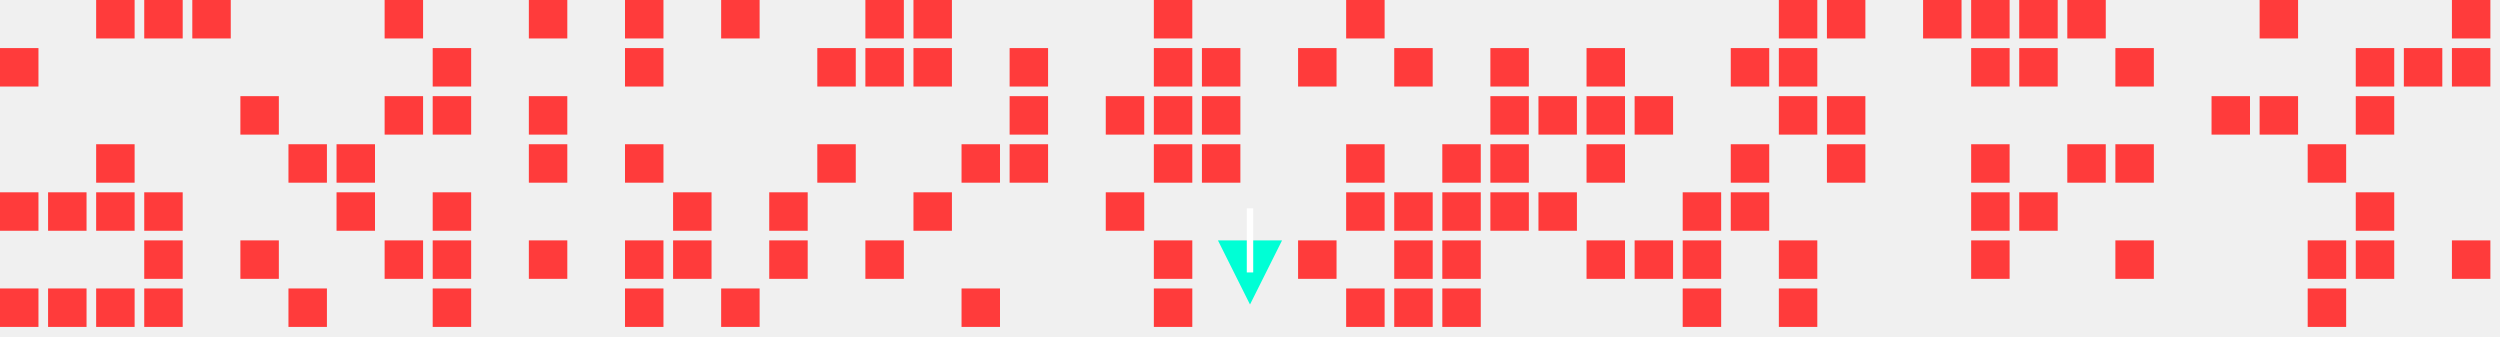
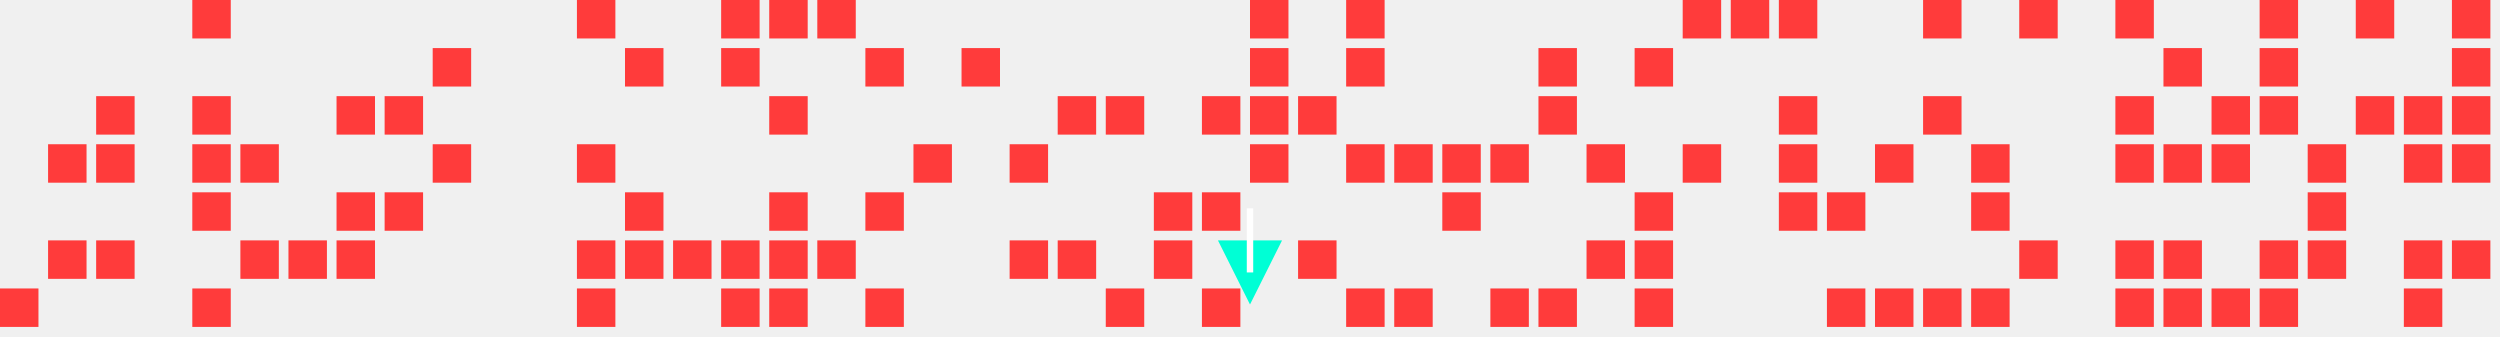
<svg xmlns="http://www.w3.org/2000/svg" width="780" height="105">
  <style>
.enemy { fill: #ff3b3b; }
.player { fill: #00ffd5; }
.bullet { fill: #fff; }
</style>
-   <rect class="enemy" x="0" y="15" width="12" height="12" />
-   <rect class="enemy" x="0" y="60" width="12" height="12" />
  <rect class="enemy" x="0" y="90" width="12" height="12" />
-   <rect class="enemy" x="15" y="60" width="12" height="12" />
-   <rect class="enemy" x="15" y="90" width="12" height="12" />
-   <rect class="enemy" x="30" y="0" width="12" height="12" />
+   <rect class="enemy" x="15" y="45" width="12" height="12" />
+   <rect class="enemy" x="15" y="75" width="12" height="12" />
+   <rect class="enemy" x="30" y="30" width="12" height="12" />
  <rect class="enemy" x="30" y="45" width="12" height="12" />
-   <rect class="enemy" x="30" y="60" width="12" height="12" />
-   <rect class="enemy" x="30" y="90" width="12" height="12" />
-   <rect class="enemy" x="45" y="0" width="12" height="12" />
-   <rect class="enemy" x="45" y="60" width="12" height="12" />
-   <rect class="enemy" x="45" y="75" width="12" height="12" />
-   <rect class="enemy" x="45" y="90" width="12" height="12" />
+   <rect class="enemy" x="30" y="75" width="12" height="12" />
  <rect class="enemy" x="60" y="0" width="12" height="12" />
-   <rect class="enemy" x="75" y="30" width="12" height="12" />
+   <rect class="enemy" x="60" y="30" width="12" height="12" />
+   <rect class="enemy" x="60" y="45" width="12" height="12" />
+   <rect class="enemy" x="60" y="60" width="12" height="12" />
+   <rect class="enemy" x="60" y="90" width="12" height="12" />
+   <rect class="enemy" x="75" y="45" width="12" height="12" />
  <rect class="enemy" x="75" y="75" width="12" height="12" />
-   <rect class="enemy" x="90" y="45" width="12" height="12" />
-   <rect class="enemy" x="90" y="90" width="12" height="12" />
-   <rect class="enemy" x="105" y="45" width="12" height="12" />
+   <rect class="enemy" x="90" y="75" width="12" height="12" />
+   <rect class="enemy" x="105" y="30" width="12" height="12" />
  <rect class="enemy" x="105" y="60" width="12" height="12" />
-   <rect class="enemy" x="120" y="0" width="12" height="12" />
+   <rect class="enemy" x="105" y="75" width="12" height="12" />
  <rect class="enemy" x="120" y="30" width="12" height="12" />
-   <rect class="enemy" x="120" y="75" width="12" height="12" />
+   <rect class="enemy" x="120" y="60" width="12" height="12" />
  <rect class="enemy" x="135" y="15" width="12" height="12" />
-   <rect class="enemy" x="135" y="30" width="12" height="12" />
-   <rect class="enemy" x="135" y="60" width="12" height="12" />
-   <rect class="enemy" x="135" y="75" width="12" height="12" />
-   <rect class="enemy" x="135" y="90" width="12" height="12" />
-   <rect class="enemy" x="165" y="0" width="12" height="12" />
-   <rect class="enemy" x="165" y="30" width="12" height="12" />
-   <rect class="enemy" x="165" y="45" width="12" height="12" />
-   <rect class="enemy" x="165" y="75" width="12" height="12" />
-   <rect class="enemy" x="195" y="0" width="12" height="12" />
+   <rect class="enemy" x="135" y="45" width="12" height="12" />
+   <rect class="enemy" x="180" y="0" width="12" height="12" />
+   <rect class="enemy" x="180" y="45" width="12" height="12" />
+   <rect class="enemy" x="180" y="75" width="12" height="12" />
+   <rect class="enemy" x="180" y="90" width="12" height="12" />
  <rect class="enemy" x="195" y="15" width="12" height="12" />
-   <rect class="enemy" x="195" y="45" width="12" height="12" />
+   <rect class="enemy" x="195" y="60" width="12" height="12" />
  <rect class="enemy" x="195" y="75" width="12" height="12" />
-   <rect class="enemy" x="195" y="90" width="12" height="12" />
-   <rect class="enemy" x="210" y="60" width="12" height="12" />
  <rect class="enemy" x="210" y="75" width="12" height="12" />
  <rect class="enemy" x="225" y="0" width="12" height="12" />
+   <rect class="enemy" x="225" y="15" width="12" height="12" />
+   <rect class="enemy" x="225" y="75" width="12" height="12" />
  <rect class="enemy" x="225" y="90" width="12" height="12" />
+   <rect class="enemy" x="240" y="0" width="12" height="12" />
+   <rect class="enemy" x="240" y="30" width="12" height="12" />
  <rect class="enemy" x="240" y="60" width="12" height="12" />
  <rect class="enemy" x="240" y="75" width="12" height="12" />
-   <rect class="enemy" x="255" y="15" width="12" height="12" />
-   <rect class="enemy" x="255" y="45" width="12" height="12" />
-   <rect class="enemy" x="270" y="0" width="12" height="12" />
+   <rect class="enemy" x="240" y="90" width="12" height="12" />
+   <rect class="enemy" x="255" y="0" width="12" height="12" />
+   <rect class="enemy" x="255" y="75" width="12" height="12" />
  <rect class="enemy" x="270" y="15" width="12" height="12" />
-   <rect class="enemy" x="270" y="75" width="12" height="12" />
-   <rect class="enemy" x="285" y="0" width="12" height="12" />
-   <rect class="enemy" x="285" y="15" width="12" height="12" />
-   <rect class="enemy" x="285" y="60" width="12" height="12" />
-   <rect class="enemy" x="300" y="45" width="12" height="12" />
-   <rect class="enemy" x="300" y="90" width="12" height="12" />
-   <rect class="enemy" x="315" y="15" width="12" height="12" />
-   <rect class="enemy" x="315" y="30" width="12" height="12" />
+   <rect class="enemy" x="270" y="60" width="12" height="12" />
+   <rect class="enemy" x="270" y="90" width="12" height="12" />
+   <rect class="enemy" x="285" y="45" width="12" height="12" />
+   <rect class="enemy" x="300" y="15" width="12" height="12" />
  <rect class="enemy" x="315" y="45" width="12" height="12" />
+   <rect class="enemy" x="315" y="75" width="12" height="12" />
+   <rect class="enemy" x="330" y="30" width="12" height="12" />
+   <rect class="enemy" x="330" y="75" width="12" height="12" />
  <rect class="enemy" x="345" y="30" width="12" height="12" />
-   <rect class="enemy" x="345" y="60" width="12" height="12" />
-   <rect class="enemy" x="360" y="0" width="12" height="12" />
-   <rect class="enemy" x="360" y="15" width="12" height="12" />
-   <rect class="enemy" x="360" y="30" width="12" height="12" />
-   <rect class="enemy" x="360" y="45" width="12" height="12" />
+   <rect class="enemy" x="345" y="90" width="12" height="12" />
+   <rect class="enemy" x="360" y="60" width="12" height="12" />
  <rect class="enemy" x="360" y="75" width="12" height="12" />
-   <rect class="enemy" x="360" y="90" width="12" height="12" />
-   <rect class="enemy" x="375" y="15" width="12" height="12" />
  <rect class="enemy" x="375" y="30" width="12" height="12" />
-   <rect class="enemy" x="375" y="45" width="12" height="12" />
-   <rect class="enemy" x="405" y="15" width="12" height="12" />
+   <rect class="enemy" x="375" y="60" width="12" height="12" />
+   <rect class="enemy" x="375" y="90" width="12" height="12" />
+   <rect class="enemy" x="390" y="0" width="12" height="12" />
+   <rect class="enemy" x="390" y="15" width="12" height="12" />
+   <rect class="enemy" x="390" y="30" width="12" height="12" />
+   <rect class="enemy" x="390" y="45" width="12" height="12" />
+   <rect class="enemy" x="405" y="30" width="12" height="12" />
  <rect class="enemy" x="405" y="75" width="12" height="12" />
  <rect class="enemy" x="420" y="0" width="12" height="12" />
+   <rect class="enemy" x="420" y="15" width="12" height="12" />
  <rect class="enemy" x="420" y="45" width="12" height="12" />
-   <rect class="enemy" x="420" y="60" width="12" height="12" />
  <rect class="enemy" x="420" y="90" width="12" height="12" />
-   <rect class="enemy" x="435" y="15" width="12" height="12" />
-   <rect class="enemy" x="435" y="60" width="12" height="12" />
-   <rect class="enemy" x="435" y="75" width="12" height="12" />
+   <rect class="enemy" x="435" y="45" width="12" height="12" />
  <rect class="enemy" x="435" y="90" width="12" height="12" />
  <rect class="enemy" x="450" y="45" width="12" height="12" />
  <rect class="enemy" x="450" y="60" width="12" height="12" />
-   <rect class="enemy" x="450" y="75" width="12" height="12" />
-   <rect class="enemy" x="450" y="90" width="12" height="12" />
-   <rect class="enemy" x="465" y="15" width="12" height="12" />
-   <rect class="enemy" x="465" y="30" width="12" height="12" />
  <rect class="enemy" x="465" y="45" width="12" height="12" />
-   <rect class="enemy" x="465" y="60" width="12" height="12" />
+   <rect class="enemy" x="465" y="90" width="12" height="12" />
+   <rect class="enemy" x="480" y="15" width="12" height="12" />
  <rect class="enemy" x="480" y="30" width="12" height="12" />
-   <rect class="enemy" x="480" y="60" width="12" height="12" />
-   <rect class="enemy" x="495" y="15" width="12" height="12" />
-   <rect class="enemy" x="495" y="30" width="12" height="12" />
+   <rect class="enemy" x="480" y="90" width="12" height="12" />
  <rect class="enemy" x="495" y="45" width="12" height="12" />
  <rect class="enemy" x="495" y="75" width="12" height="12" />
-   <rect class="enemy" x="510" y="30" width="12" height="12" />
+   <rect class="enemy" x="510" y="15" width="12" height="12" />
+   <rect class="enemy" x="510" y="60" width="12" height="12" />
  <rect class="enemy" x="510" y="75" width="12" height="12" />
-   <rect class="enemy" x="525" y="60" width="12" height="12" />
-   <rect class="enemy" x="525" y="75" width="12" height="12" />
-   <rect class="enemy" x="525" y="90" width="12" height="12" />
-   <rect class="enemy" x="540" y="15" width="12" height="12" />
-   <rect class="enemy" x="540" y="45" width="12" height="12" />
-   <rect class="enemy" x="540" y="60" width="12" height="12" />
+   <rect class="enemy" x="510" y="90" width="12" height="12" />
+   <rect class="enemy" x="525" y="0" width="12" height="12" />
+   <rect class="enemy" x="525" y="45" width="12" height="12" />
+   <rect class="enemy" x="540" y="0" width="12" height="12" />
  <rect class="enemy" x="555" y="0" width="12" height="12" />
-   <rect class="enemy" x="555" y="15" width="12" height="12" />
  <rect class="enemy" x="555" y="30" width="12" height="12" />
-   <rect class="enemy" x="555" y="75" width="12" height="12" />
-   <rect class="enemy" x="555" y="90" width="12" height="12" />
-   <rect class="enemy" x="570" y="0" width="12" height="12" />
-   <rect class="enemy" x="570" y="30" width="12" height="12" />
-   <rect class="enemy" x="570" y="45" width="12" height="12" />
+   <rect class="enemy" x="555" y="45" width="12" height="12" />
+   <rect class="enemy" x="555" y="60" width="12" height="12" />
+   <rect class="enemy" x="570" y="60" width="12" height="12" />
+   <rect class="enemy" x="570" y="90" width="12" height="12" />
+   <rect class="enemy" x="585" y="45" width="12" height="12" />
+   <rect class="enemy" x="585" y="90" width="12" height="12" />
  <rect class="enemy" x="600" y="0" width="12" height="12" />
-   <rect class="enemy" x="615" y="0" width="12" height="12" />
-   <rect class="enemy" x="615" y="15" width="12" height="12" />
+   <rect class="enemy" x="600" y="30" width="12" height="12" />
+   <rect class="enemy" x="600" y="90" width="12" height="12" />
  <rect class="enemy" x="615" y="45" width="12" height="12" />
  <rect class="enemy" x="615" y="60" width="12" height="12" />
-   <rect class="enemy" x="615" y="75" width="12" height="12" />
+   <rect class="enemy" x="615" y="90" width="12" height="12" />
  <rect class="enemy" x="630" y="0" width="12" height="12" />
-   <rect class="enemy" x="630" y="15" width="12" height="12" />
-   <rect class="enemy" x="630" y="60" width="12" height="12" />
-   <rect class="enemy" x="645" y="0" width="12" height="12" />
-   <rect class="enemy" x="645" y="45" width="12" height="12" />
-   <rect class="enemy" x="660" y="15" width="12" height="12" />
+   <rect class="enemy" x="630" y="75" width="12" height="12" />
+   <rect class="enemy" x="660" y="0" width="12" height="12" />
+   <rect class="enemy" x="660" y="30" width="12" height="12" />
  <rect class="enemy" x="660" y="45" width="12" height="12" />
  <rect class="enemy" x="660" y="75" width="12" height="12" />
+   <rect class="enemy" x="660" y="90" width="12" height="12" />
+   <rect class="enemy" x="675" y="15" width="12" height="12" />
+   <rect class="enemy" x="675" y="45" width="12" height="12" />
+   <rect class="enemy" x="675" y="75" width="12" height="12" />
+   <rect class="enemy" x="675" y="90" width="12" height="12" />
  <rect class="enemy" x="690" y="30" width="12" height="12" />
+   <rect class="enemy" x="690" y="45" width="12" height="12" />
+   <rect class="enemy" x="690" y="90" width="12" height="12" />
  <rect class="enemy" x="705" y="0" width="12" height="12" />
+   <rect class="enemy" x="705" y="15" width="12" height="12" />
  <rect class="enemy" x="705" y="30" width="12" height="12" />
+   <rect class="enemy" x="705" y="75" width="12" height="12" />
+   <rect class="enemy" x="705" y="90" width="12" height="12" />
  <rect class="enemy" x="720" y="45" width="12" height="12" />
+   <rect class="enemy" x="720" y="60" width="12" height="12" />
  <rect class="enemy" x="720" y="75" width="12" height="12" />
-   <rect class="enemy" x="720" y="90" width="12" height="12" />
-   <rect class="enemy" x="735" y="15" width="12" height="12" />
+   <rect class="enemy" x="735" y="0" width="12" height="12" />
  <rect class="enemy" x="735" y="30" width="12" height="12" />
-   <rect class="enemy" x="735" y="60" width="12" height="12" />
-   <rect class="enemy" x="735" y="75" width="12" height="12" />
-   <rect class="enemy" x="750" y="15" width="12" height="12" />
+   <rect class="enemy" x="750" y="30" width="12" height="12" />
+   <rect class="enemy" x="750" y="45" width="12" height="12" />
+   <rect class="enemy" x="750" y="75" width="12" height="12" />
+   <rect class="enemy" x="750" y="90" width="12" height="12" />
  <rect class="enemy" x="765" y="0" width="12" height="12" />
  <rect class="enemy" x="765" y="15" width="12" height="12" />
+   <rect class="enemy" x="765" y="30" width="12" height="12" />
+   <rect class="enemy" x="765" y="45" width="12" height="12" />
  <rect class="enemy" x="765" y="75" width="12" height="12" />
  <polygon class="player" points=" 390,95 380,75 400,75 " />
  <rect class="bullet" x="389" y="65" width="2" height="20">
    <animate attributeName="y" values="65;0" dur="1s" repeatCount="indefinite" />
  </rect>
</svg>
